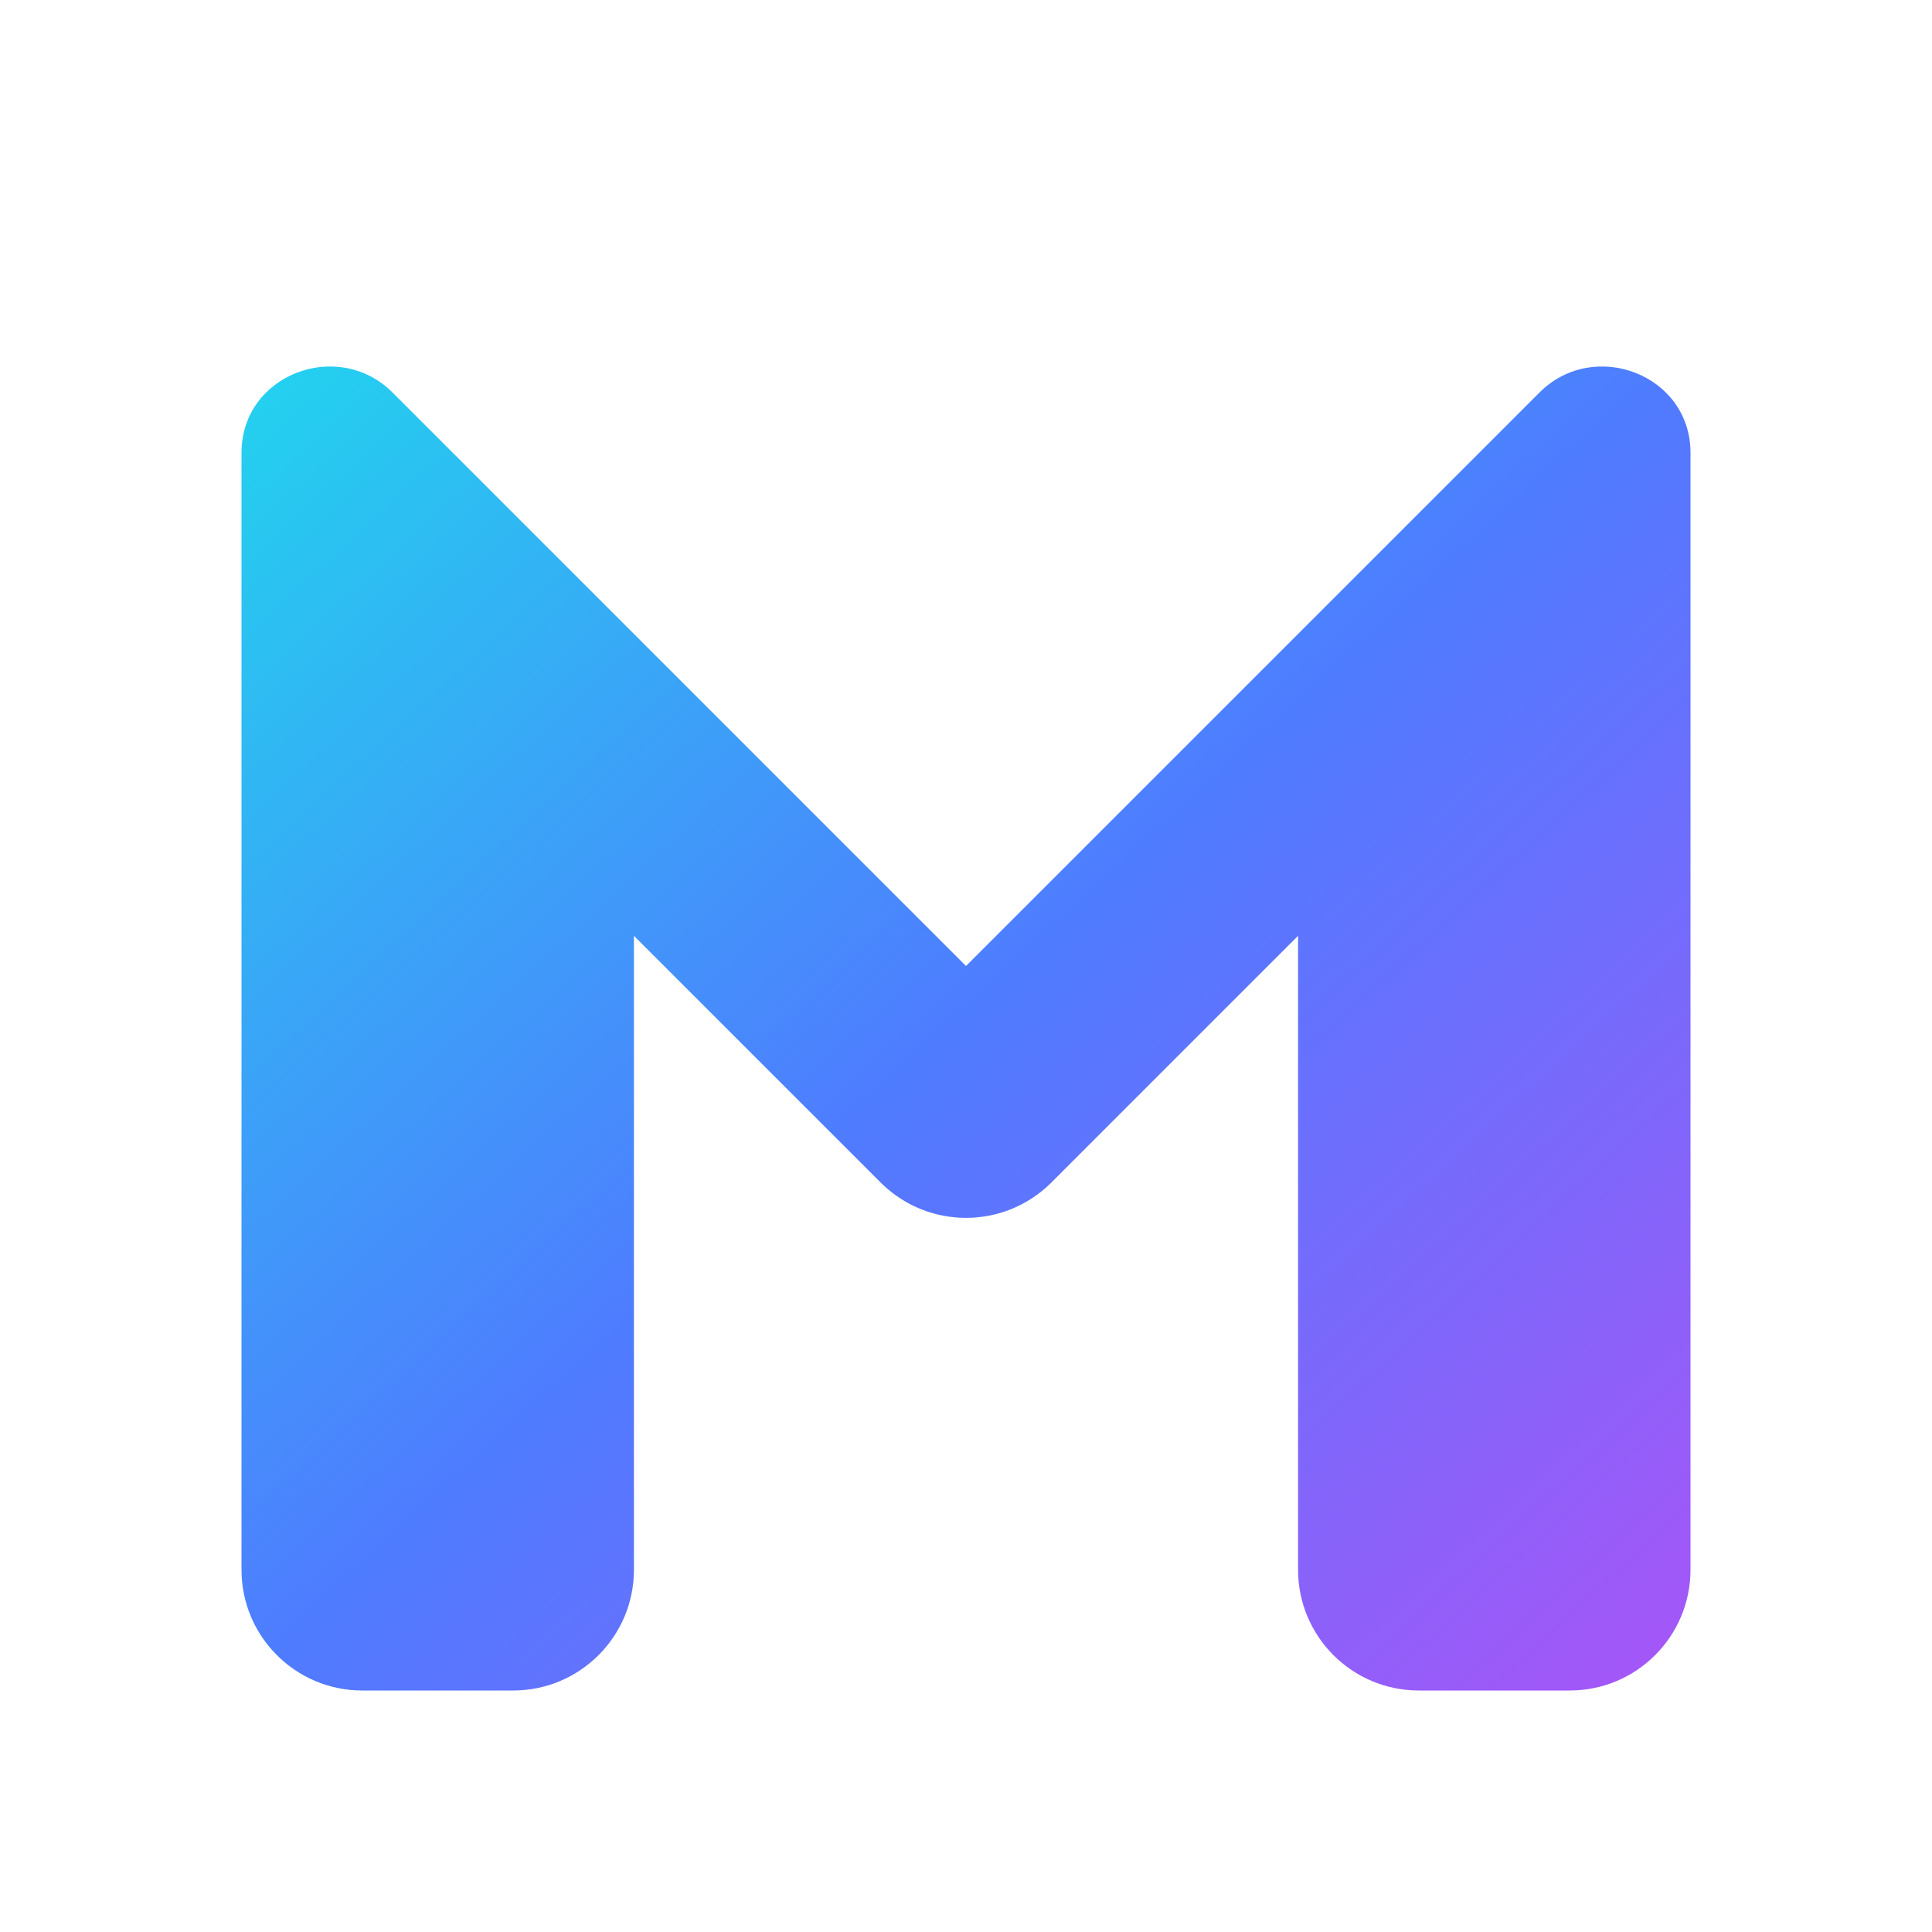
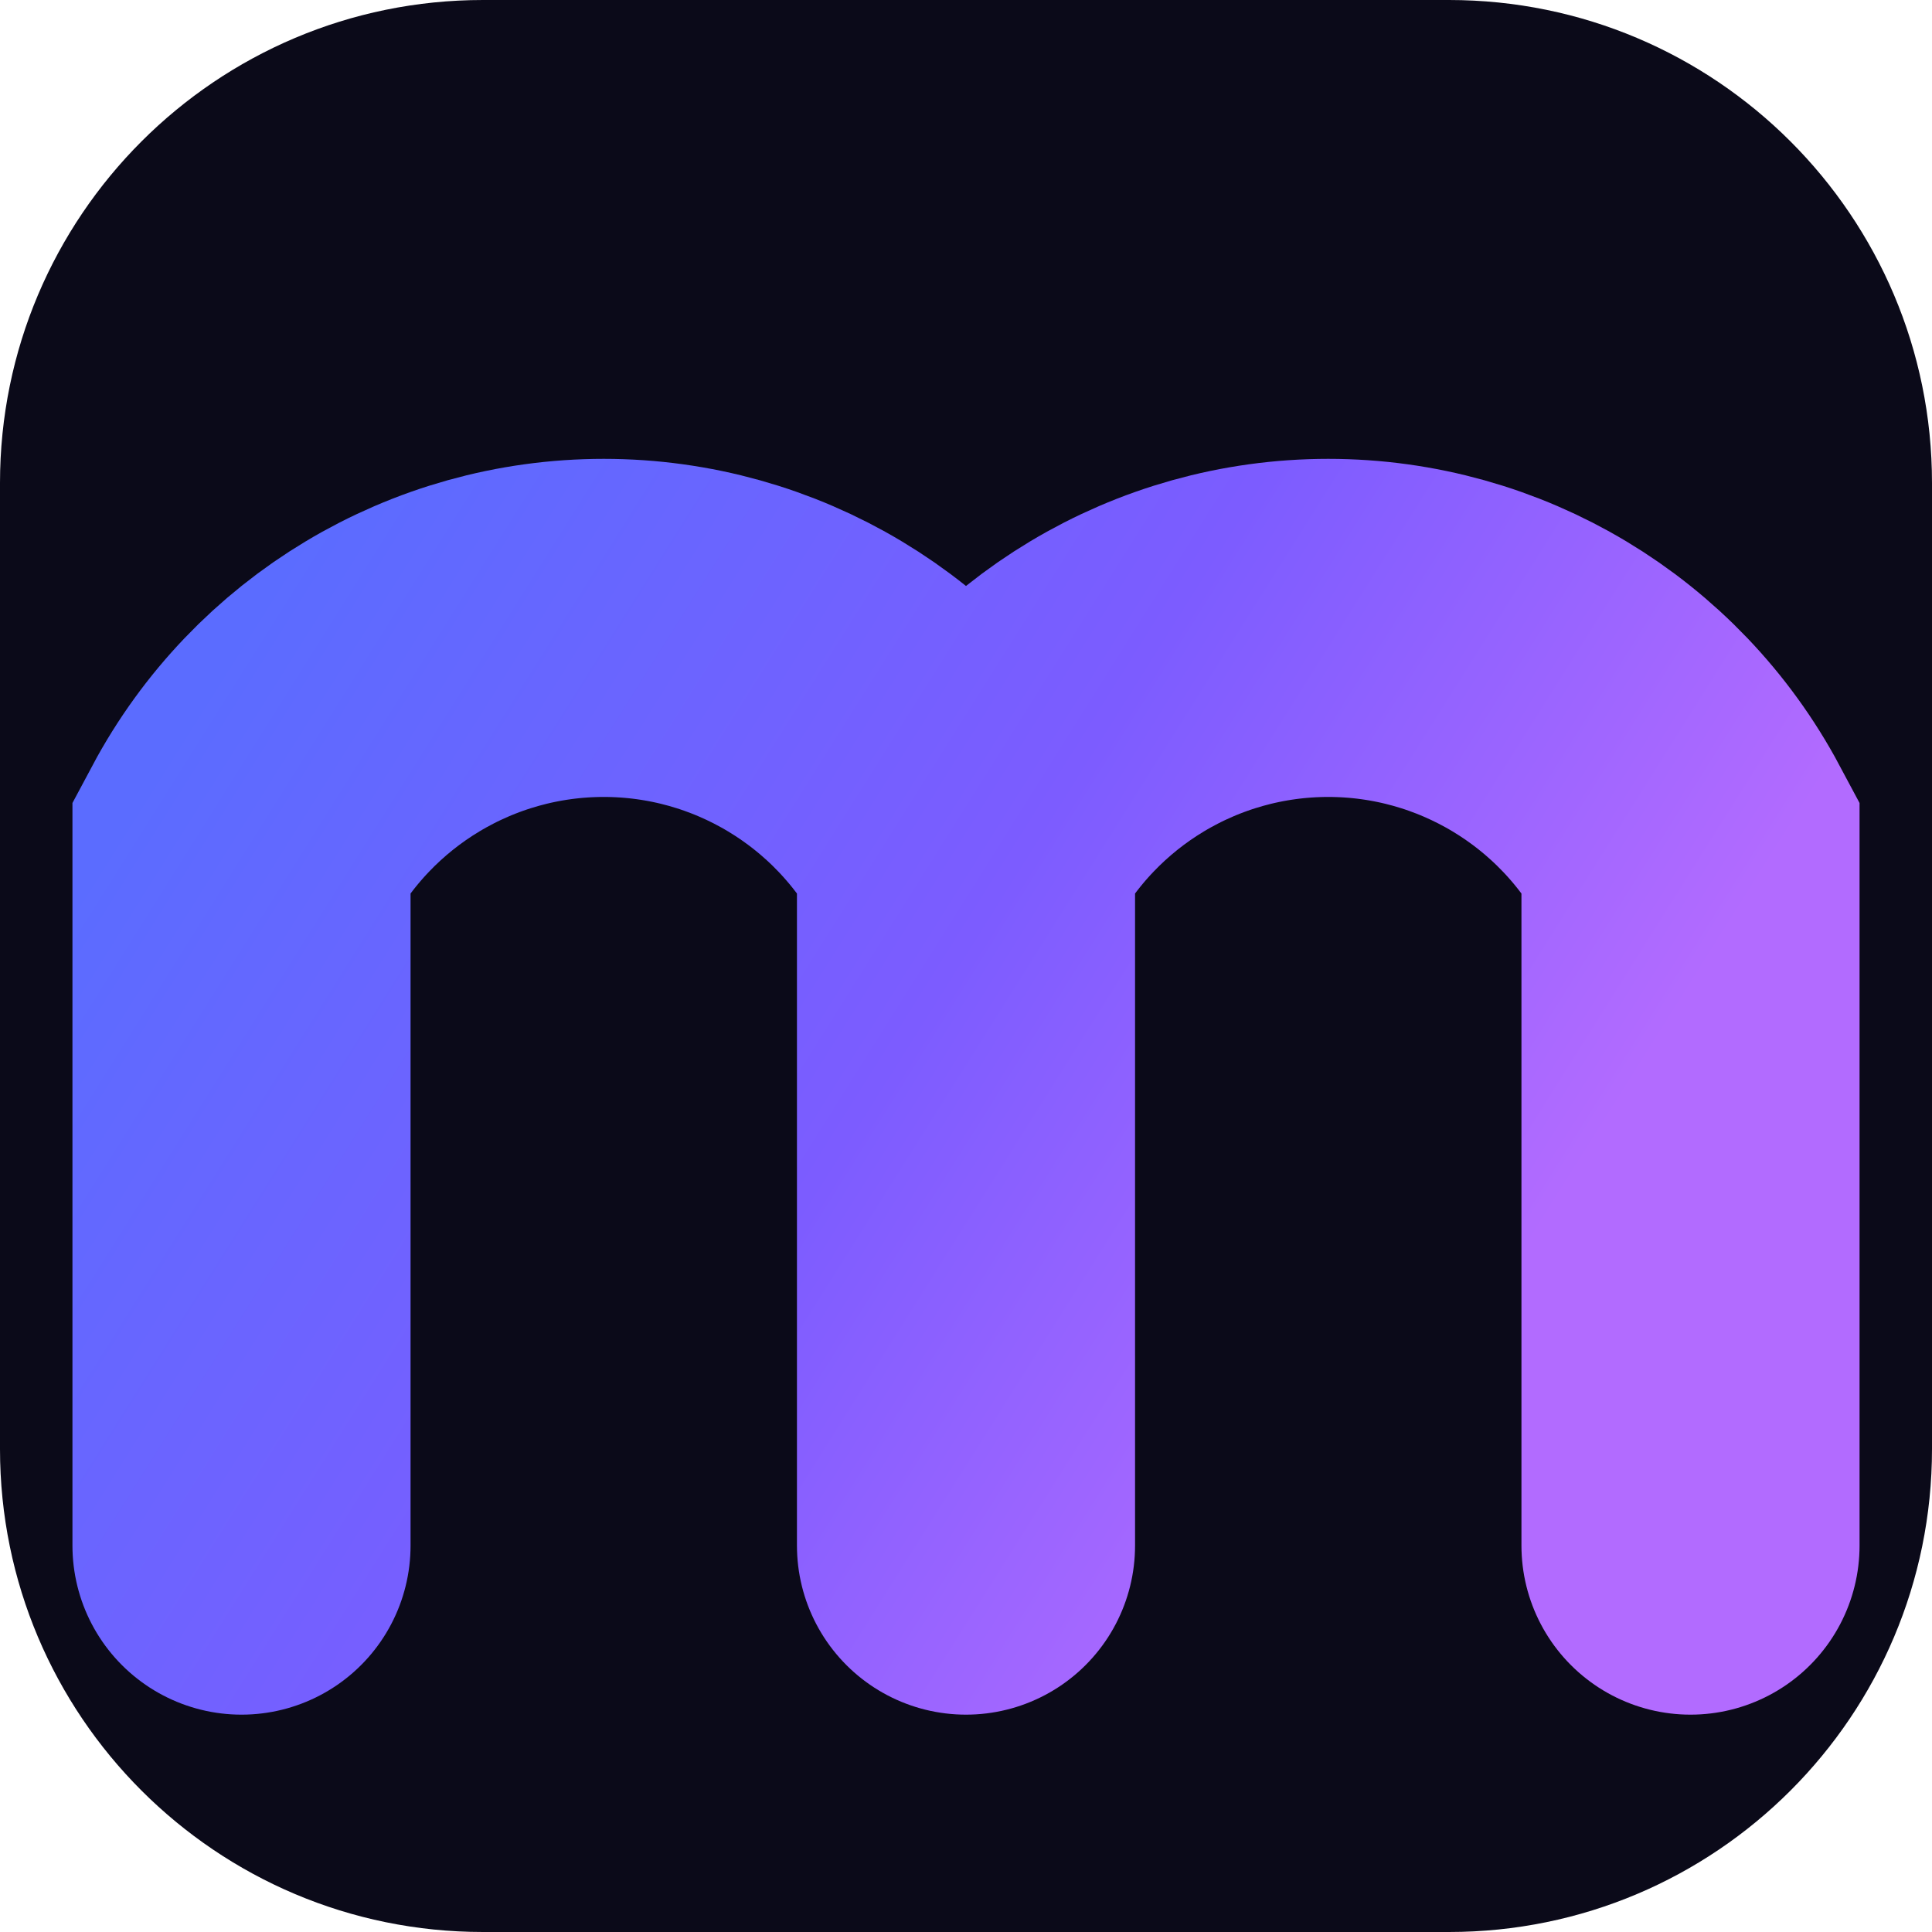
- <svg xmlns="http://www.w3.org/2000/svg" viewBox="0 0 32 32">
+ <svg xmlns="http://www.w3.org/2000/svg" viewBox="0 0 40 40">
  <defs>
-     <linearGradient id="g" x1="0" y1="0" x2="1" y2="1">
-       <stop offset="0" stop-color="#22D3EE" />
-       <stop offset=".5" stop-color="#4F7BFF" />
-       <stop offset="1" stop-color="#A855F7" />
+     <linearGradient id="g" x1="0" y1="0" x2="1" y2="0.4">
+       <stop offset="0" stop-color="#5B6CFF" />
+       <stop offset="0.55" stop-color="#7C5CFF" />
+       <stop offset="1" stop-color="#B26BFF" />
    </linearGradient>
  </defs>
-   <path d="M4 26V7.5c0-1.3 1.6-1.9 2.5-1L16 16l9.5-9.5c.9-.9 2.5-.3 2.5 1V26a2 2 0 0 1-2 2h-2.5a2 2 0 0 1-2-2V15.5L17.4 19.6a2 2 0 0 1-2.8 0L10.5 15.5V26a2 2 0 0 1-2 2H6a2 2 0 0 1-2-2Z" fill="url(#g)" />
+   <rect width="40" height="40" rx="10" fill="#0B0A19" />
+   <path d="M5 32V17.5a8.5 8.5 0 0 1 15 0V32M20 17.5a8.5 8.5 0 0 1 15 0V32" fill="none" stroke="url(#g)" stroke-width="7" stroke-linecap="round" />
</svg>
